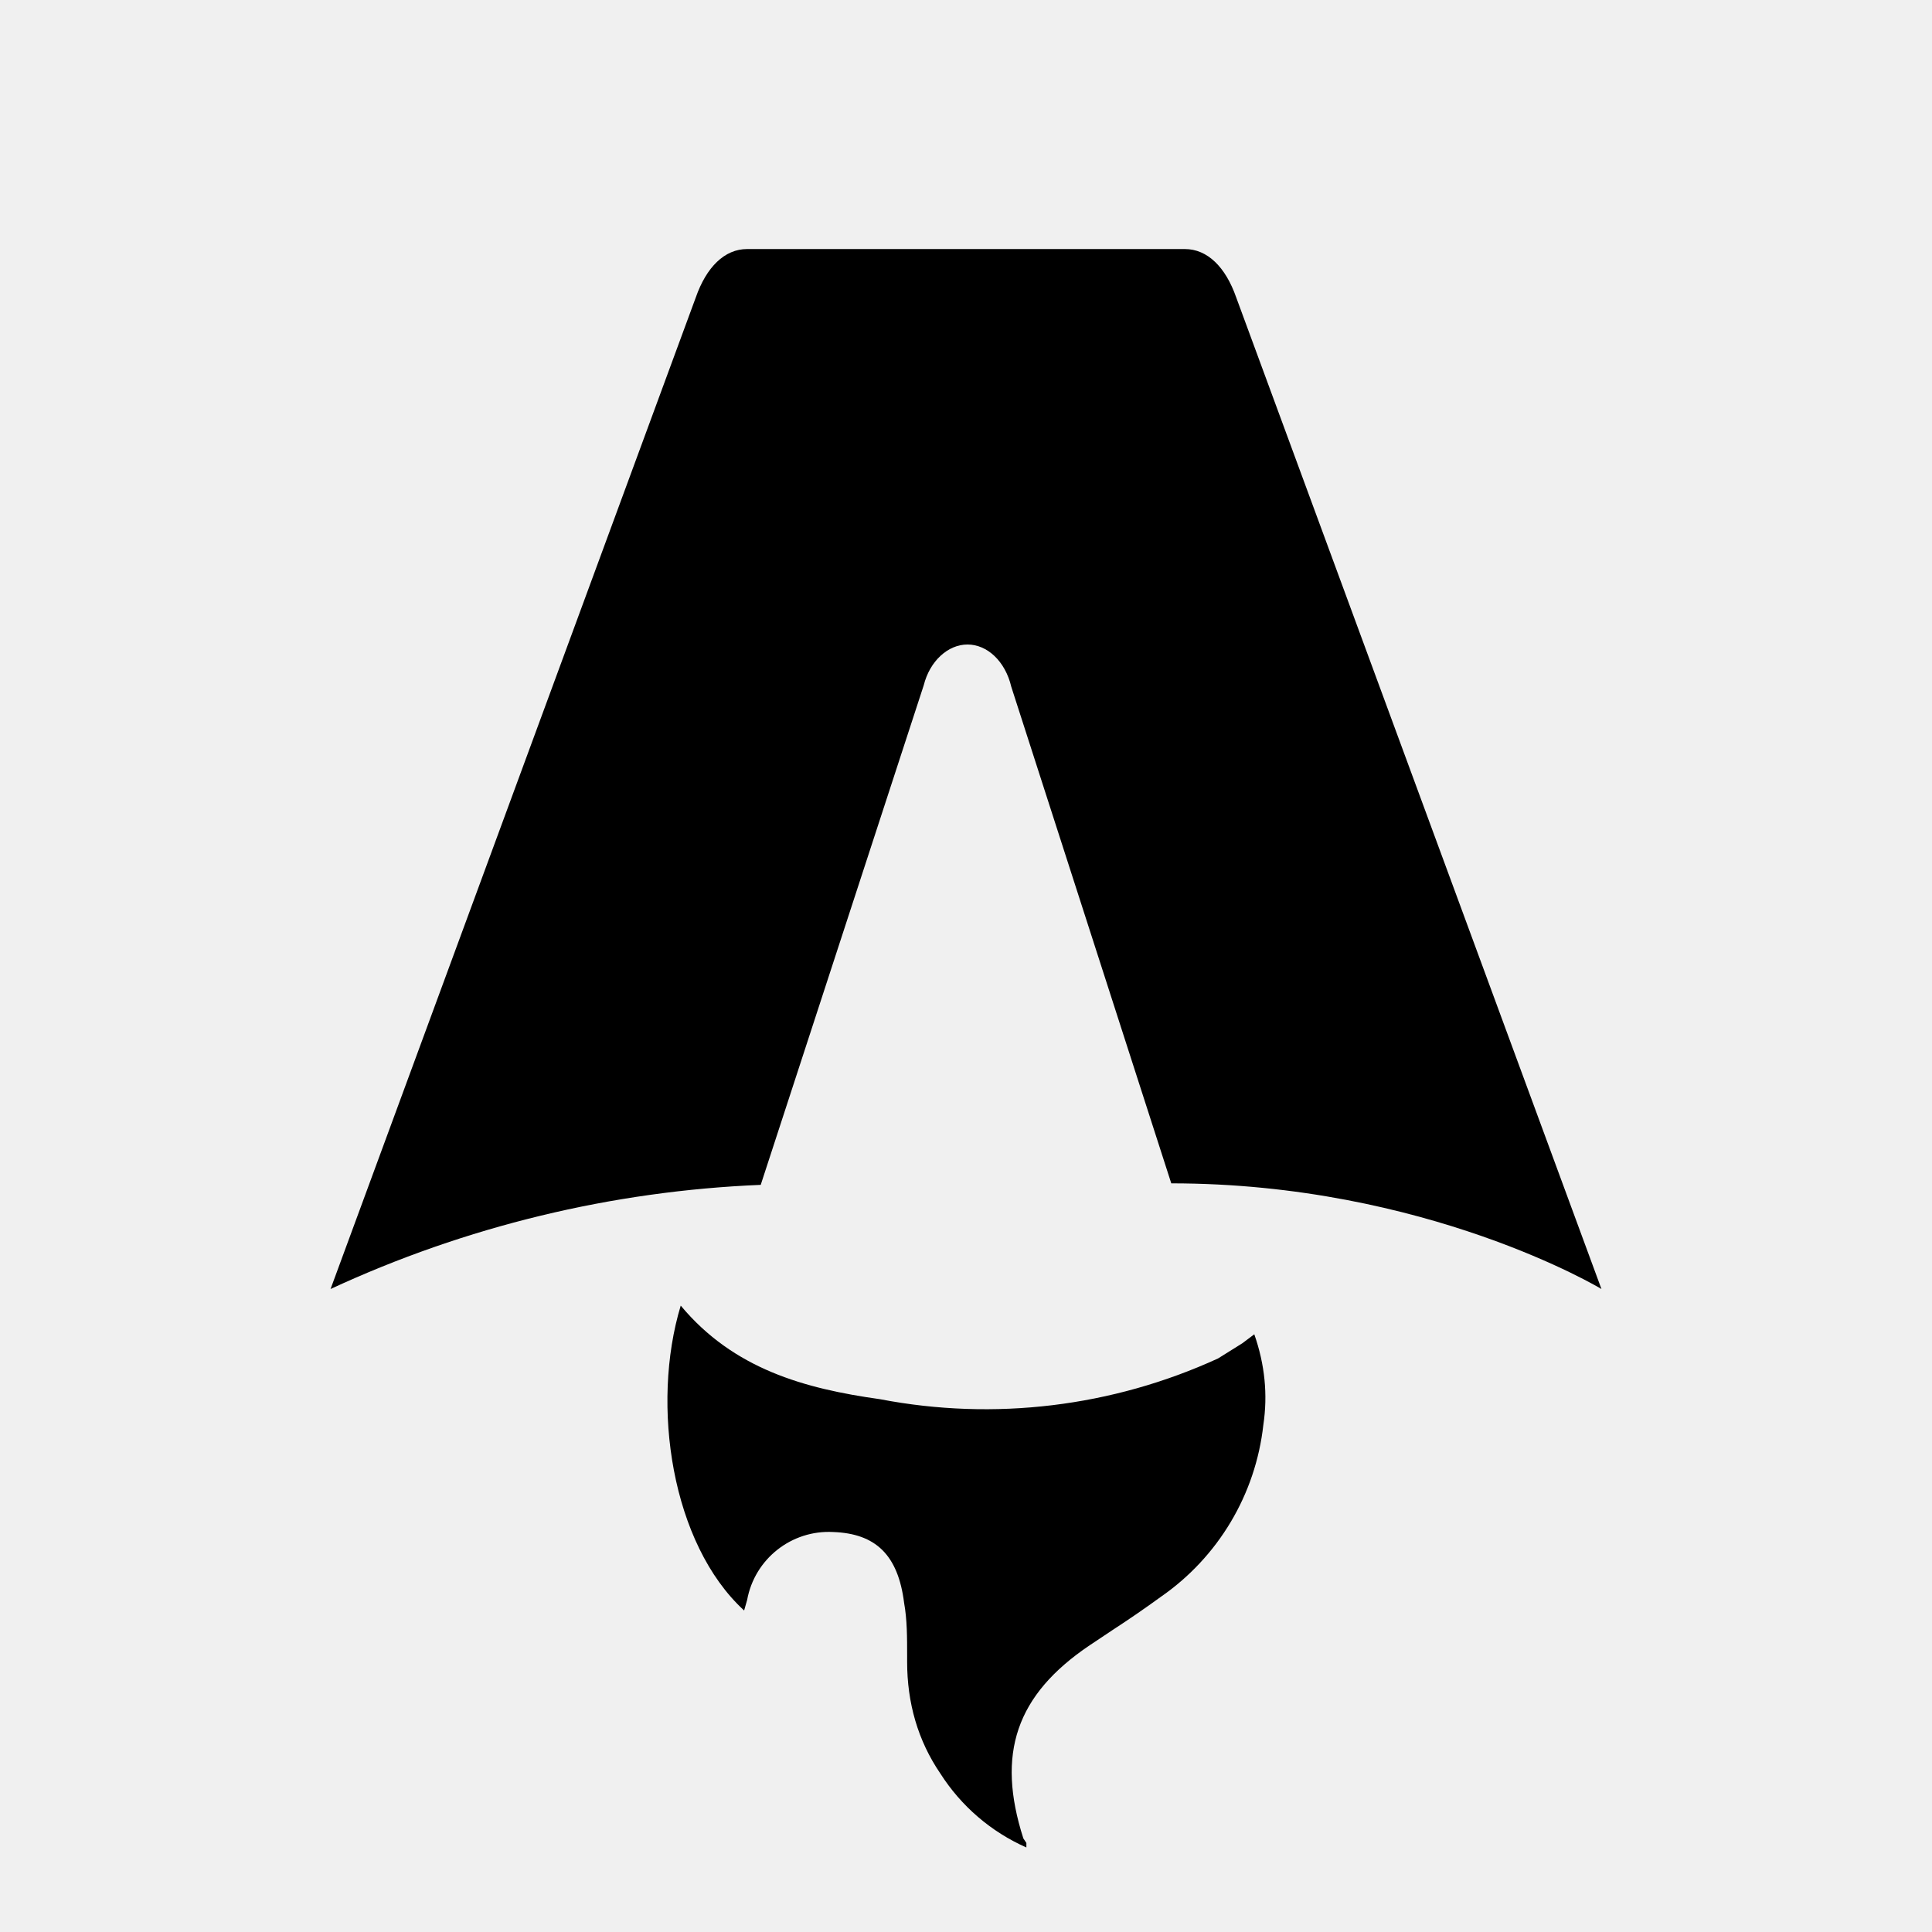
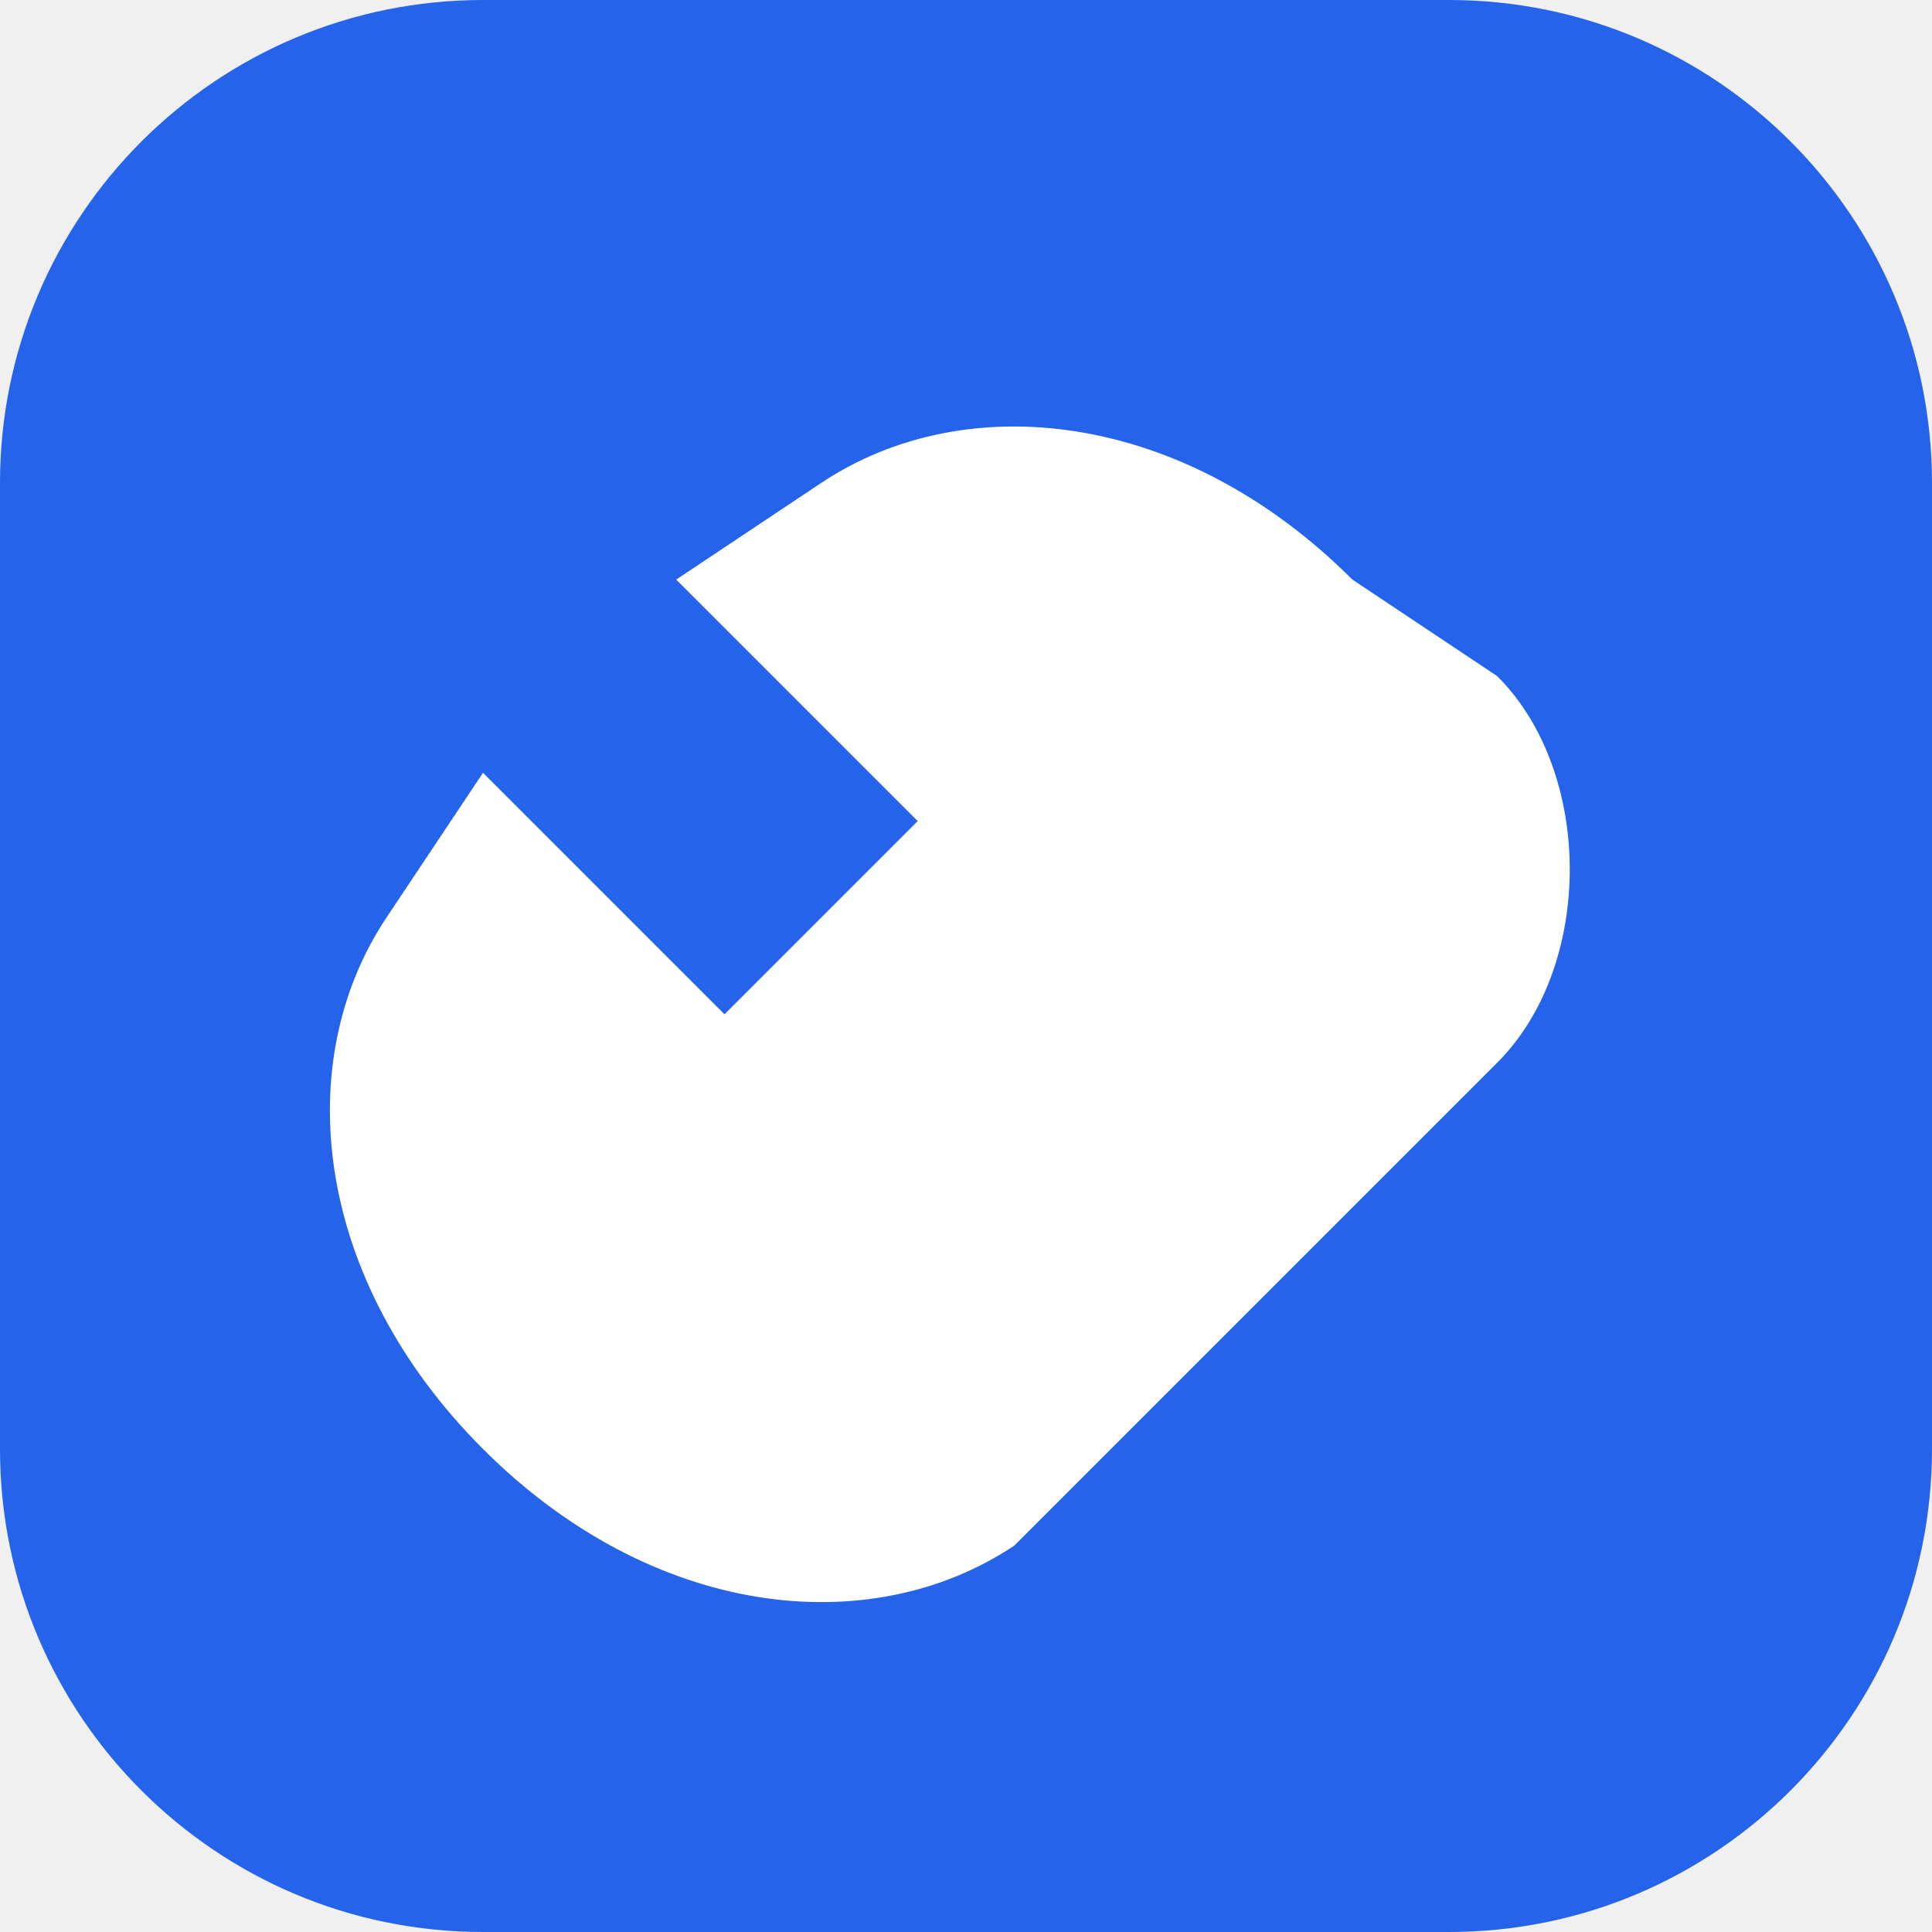
- <svg xmlns="http://www.w3.org/2000/svg" fill="none" viewBox="0 0 128 128">
-   <path d="M50.4 78.5a75.1 75.1 0 0 0-28.5 6.9l24.2-65.7c.7-2 1.9-3.2 3.4-3.2h29c1.5 0 2.7 1.2 3.4 3.2l24.2 65.7s-11.6-7-28.5-7L67 45.5c-.4-1.7-1.6-2.8-2.9-2.8-1.3 0-2.5 1.1-2.9 2.7L50.4 78.5Zm-1.1 28.2Zm-4.2-20.2c-2 6.6-.6 15.8 4.2 20.2a17.5 17.5 0 0 1 .2-.7 5.5 5.5 0 0 1 5.7-4.5c2.8.1 4.3 1.5 4.7 4.7.2 1.1.2 2.3.2 3.5v.4c0 2.7.7 5.2 2.2 7.4a13 13 0 0 0 5.7 4.9v-.3l-.2-.3c-1.8-5.6-.5-9.5 4.4-12.8l1.5-1a73 73 0 0 0 3.2-2.2 16 16 0 0 0 6.8-11.4c.3-2 .1-4-.6-6l-.8.6-1.6 1a37 37 0 0 1-22.4 2.7c-5-.7-9.7-2-13.2-6.2Z" />
-   <style>
-         path { fill: #000; }
-         @media (prefers-color-scheme: dark) {
-             path { fill: #FFF; }
-         }
-     </style>
+ <svg xmlns="http://www.w3.org/2000/svg" width="512" height="512" viewBox="0 0 512 512">
+   <rect width="512" height="512" rx="128" fill="#2563EB" />
+   <path d="M358.4,153.6c-44.8-44.8-102.4-51.2-140.8-25.6l-38.4,25.6l64,64l-51.2,51.2l-64-64l-25.6,38.4c-25.6,38.4-19.2,96,25.6,140.8s102.4,51.2,140.8,25.6l128-128c25.6-25.6,25.6-76.8,0-102.4L358.4,153.6z" fill="white" />
</svg>
